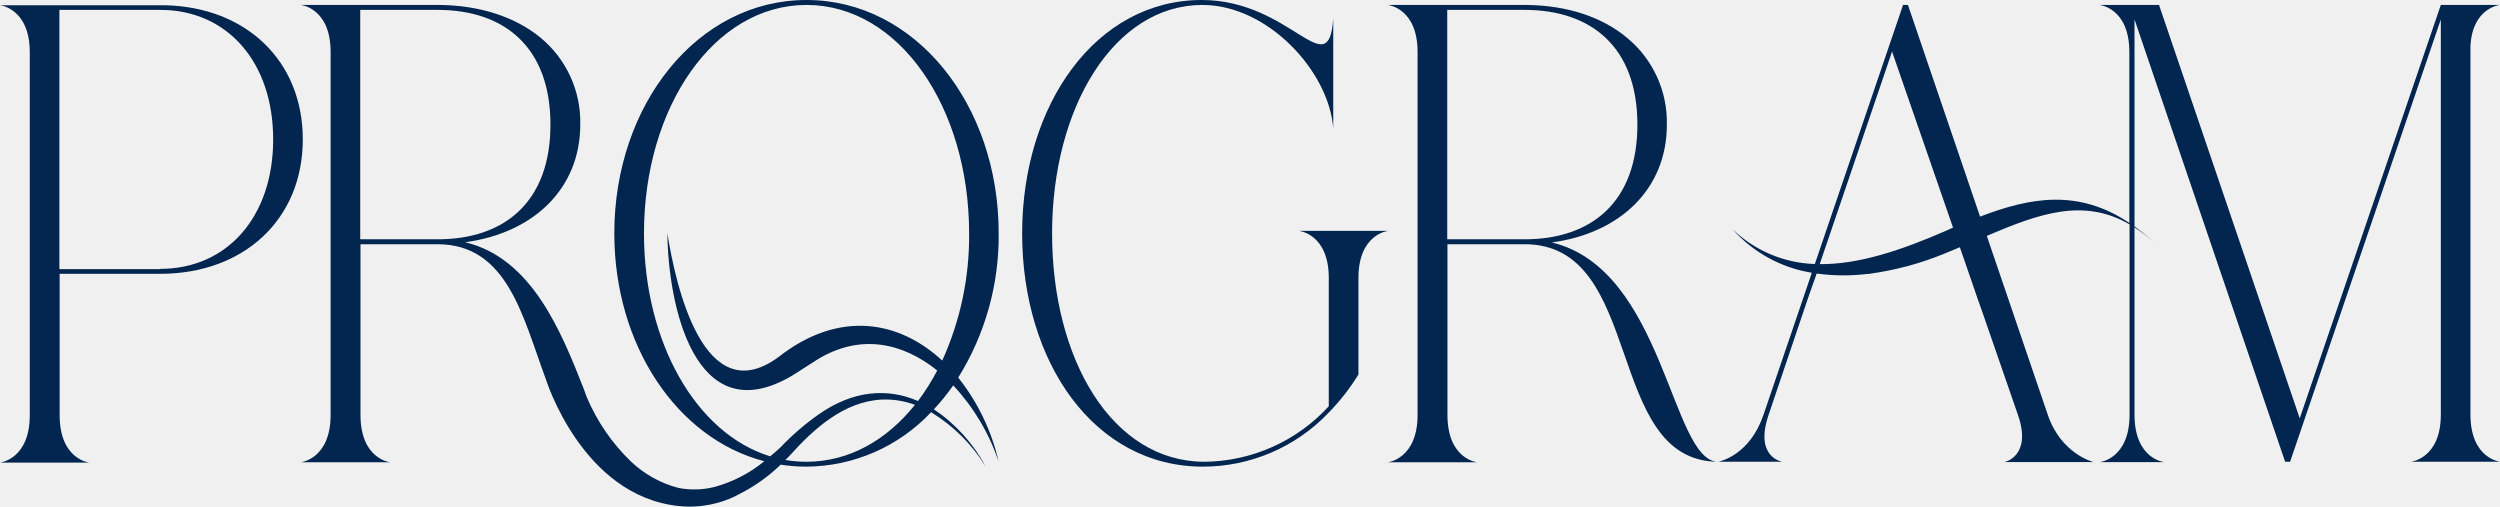
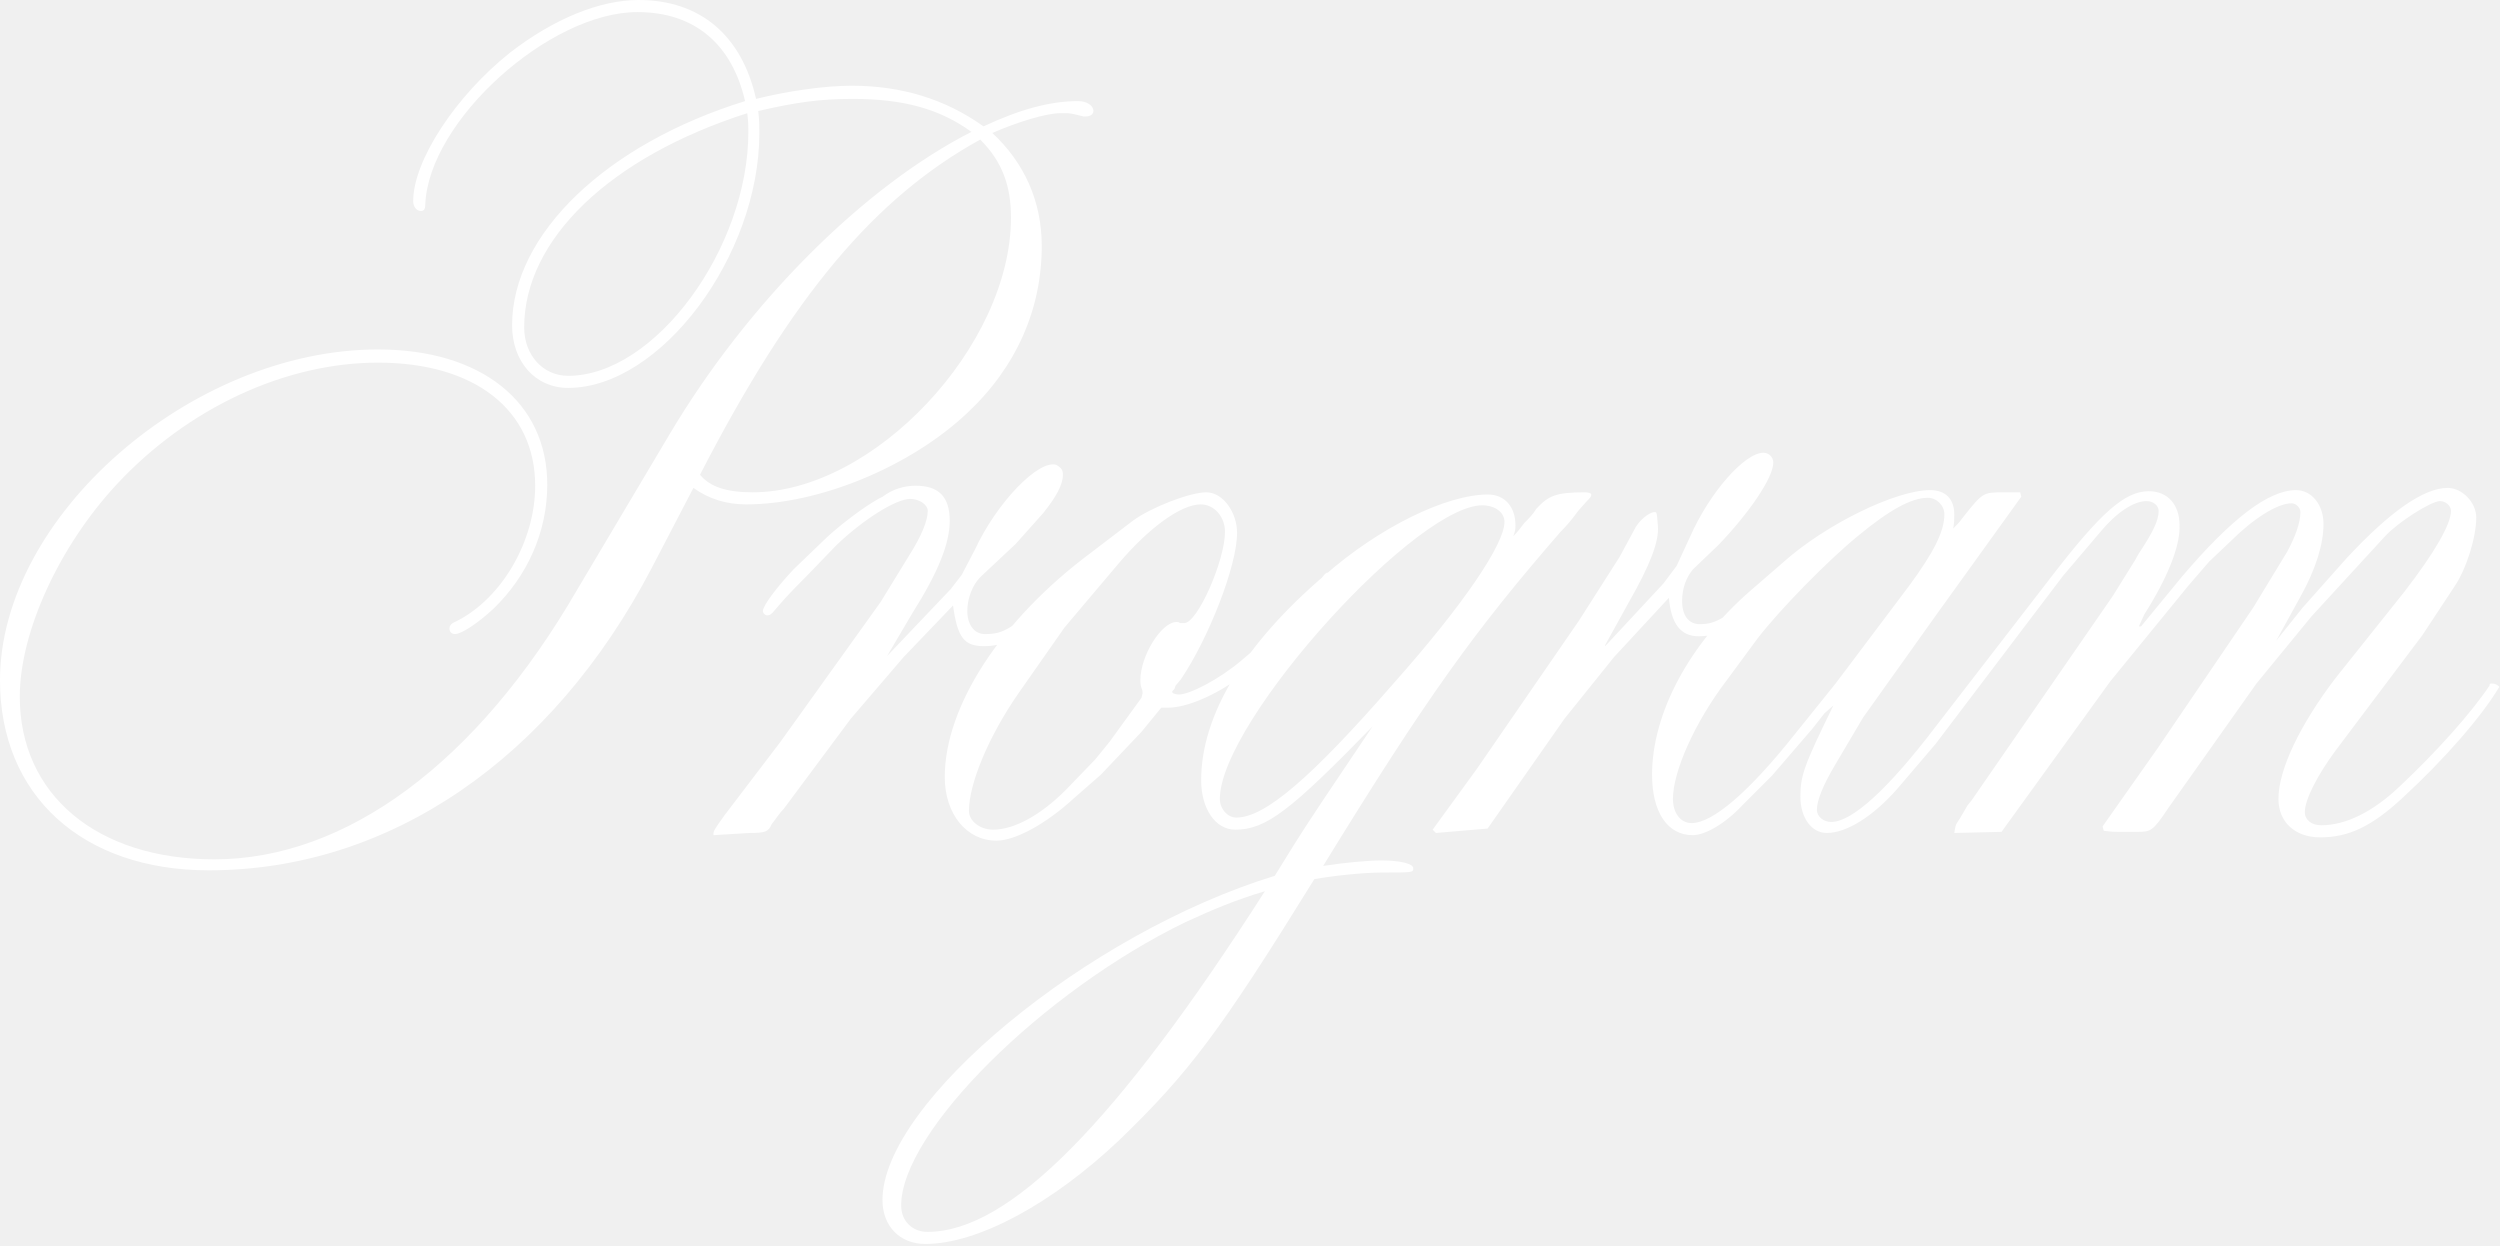
- <svg xmlns="http://www.w3.org/2000/svg" viewBox="0 0 475.25 96.31">
-   <defs>
-     <style>.cls-1{fill:#02264f;}</style>
-   </defs>
-   <g id="Vrstva_2" data-name="Vrstva 2">
-     <g id="Vrstva_1-2" data-name="Vrstva 1">
-       <path class="cls-1" d="M31.41,1H0s5.66.56,5.66,8.94v69c0,8.39-5.66,9-5.66,9H17s-5.66-.56-5.66-9V52.05H30.47c15.79,0,27.09-10.26,27.09-25.55C57.56,11.5,46.71,1.35,31.41,1Zm-.94,50.16H11.29V1.88H30.47c12.68,0,21.46,9.87,21.46,24.62S43.15,51.11,30.47,51.11Z" />
-       <path class="cls-1" d="M246.94,43.89s5.66.55,5.66,8.94v24.4A32.43,32.43,0,0,1,229,87.78c-17.59,0-29-19.44-29-43.42S211.82.94,228.58.94c12.45,0,24.08,12.64,24.87,23.48V3.55c-.92,12.75-8-3.55-25-3.55-20.12,0-34.14,19.86-34.14,44.36S208,88.71,228.68,88.71A33,33,0,0,0,252.6,78.42a41.19,41.19,0,0,0,5.64-7.23V52.83c0-8.39,5.66-8.94,5.66-8.94Z" />
-       <path class="cls-1" d="M458.29,87.78h17s-5.66-.56-5.66-9v-70C470,1.45,475.22.94,475.22.94H464L437.18,79.53,410.43.94h-11.3s5.66.56,5.66,8.94v32.5c-9.66-6.45-18.66-4.93-28.38-1.2L362.7.94h-.93L345,50.19a23.51,23.51,0,0,1-15.66-6.64,25.56,25.56,0,0,0,15.09,8.3l-9.19,27c-2.58,7.6-8.12,8.84-8.67,8.94C317.64,87.56,316.4,51.2,295,46.09c13-1.76,21.87-10.17,21.87-22.4a20.81,20.81,0,0,0-7.54-16.48C304.62,3.25,297.92,1,290.1.94H263.82s5.66.56,5.66,8.94v69c0,8.39-5.66,9-5.66,9h17s-5.66-.56-5.66-9V46.43h14.7c22.91,0,15,41.2,36.71,41.35h12.26s-5.4-.79-2.61-8.94L343,58.75l.71-2.08.32-.93L345,53l.35-1a37.56,37.56,0,0,0,9.53.09c.52,0,1-.13,1.53-.2l.85-.13h0c2.25-.38,4.46-.93,5.37-1.17l.46-.13a59.87,59.87,0,0,0,6.21-2.11c1.11-.44,2.2-.9,3.27-1.35l2.21,6.4.81,2.35.32.93,1,2.83,6.69,19.33c2.76,7.9-2.54,9-2.54,9h16.92s-6.17-1.51-8.7-9l-11.59-34c10-4.26,18.38-7.26,27.14-2.19v36.2c0,8.39-5.66,9-5.66,9h12.26s-5.66-.56-5.66-9V43.22a28,28,0,0,1,4,3.15,37.64,37.64,0,0,0-4-3.33V3.69l28.63,84.08h.95l2.34-6.86L464,3.69V78.83C464,87.22,458.29,87.78,458.29,87.78ZM275.12,45.49V1.88h14.7c12.68,0,21.45,7.06,21.45,21.81s-8.77,21.8-21.45,21.8Zm94.93-1.67c-8.61,3.76-16.72,6.47-24.12,6.39L359.69,9.78l.15.48,11.43,33Z" />
-       <path class="cls-1" d="M189.85,87.78a40.21,40.21,0,0,0-7.69-16,50.92,50.92,0,0,0,7.69-27.45C189.85,19.86,174,0,153.31,0s-36.53,19.86-36.53,44.36c0,21.22,11.88,39,28.51,43.32a25.44,25.44,0,0,1-9.47,4.89,15.66,15.66,0,0,1-6.86.18,20.71,20.71,0,0,1-9-5h0a36.91,36.91,0,0,1-8.43-12.29L111,74h0c-4.32-11-9.91-24.92-22.57-27.95,13-1.76,21.88-10.17,21.88-22.4a20.81,20.81,0,0,0-7.54-16.48C98,3.25,91.28,1,83.46.94H57.19s5.66.56,5.66,8.94v69c0,8.39-5.66,9-5.66,9h17s-5.66-.56-5.66-9V46.43H83.19c13.33,0,16.21,13.94,20.57,25.63h0s6.85,22.2,25.23,24.13a19.79,19.79,0,0,0,11.62-2.3,32.16,32.16,0,0,0,7.8-5.56,31.66,31.66,0,0,0,4.9.38A32.81,32.81,0,0,0,177,78.36a31.25,31.25,0,0,1,10.39,10.35,30.5,30.5,0,0,0-9.86-10.9,41.07,41.07,0,0,0,3.68-4.55A39.81,39.81,0,0,1,189.85,87.78ZM68.48,45.49V1.88H83.19c12.67,0,21.45,7.06,21.45,21.81s-8.78,21.8-21.45,21.8Zm84.83,42.29a23.87,23.87,0,0,1-4-.34c.26-.25.51-.51.76-.77,4.6-5.14,10.39-10.39,17.61-10.71a16,16,0,0,1,6.25,1C168.53,83.7,161.37,87.78,153.31,87.78Zm21.2-11.55c-5.72-2.48-12.28-2.1-18.9,2.56a48.8,48.8,0,0,0-7.19,6.2c-.64.6-1.3,1.19-2,1.76-14.07-4.31-24-21.65-24-42.39,0-24,13.32-43.42,30.9-43.42s30.91,19.44,30.91,43.42a57.28,57.28,0,0,1-5.11,24.19c-8.19-7.61-19.63-9.71-31.15-.66-14.17,10.38-19.52-13.55-21.1-23.53.13,13.32,5.06,37.79,23.44,27.21,1.66-1,3.31-2.13,4.94-3.14,8.35-5.19,16.48-3.18,22.92,2A42.22,42.22,0,0,1,174.51,76.23Z" />
-     </g>
-   </g>
+ <svg xmlns="http://www.w3.org/2000/svg" width="273" height="136" viewBox="0 0 273 136" fill="none">
+   <path d="M75.721 53.28L71.16 62.04C60.24 82.92 42.48 95.04 22.8 95.04C9 95.04 0 86.88 0 74.28C0 56.4 20.881 38.16 41.281 38.16C52.56 38.16 59.761 43.92 59.761 52.92C59.761 58.08 57.6 62.88 53.88 66.48C52.2 68.04 50.401 69.24 49.681 69.24C49.321 69.24 49.081 69 49.081 68.64C49.081 68.28 49.321 68.04 49.92 67.8C54.84 65.28 58.441 59.04 58.441 53.04C58.441 44.76 51.84 39.6 41.281 39.6C31.201 39.6 20.52 44.52 12.72 52.92C6.48 59.64 2.16 69 2.16 76.08C2.16 86.76 10.56 93.84 23.401 93.84C37.8 93.84 52.081 83.28 63.001 64.44L73.201 47.28C81.721 33 94.32 20.4 106.08 14.4C102.6 11.88 98.641 10.8 93.121 10.8C89.52 10.8 87.001 11.16 82.8 12.12C82.921 13.2 82.921 13.68 82.921 14.52C82.921 27.96 72.121 42.36 62.041 42.36C58.441 42.36 55.92 39.48 55.92 35.52C55.92 25.56 66.24 15.72 81.361 11.04C79.921 4.8 75.841 1.32 69.6 1.32C60.001 1.32 46.8 13.2 46.441 22.32C46.441 22.8 46.321 23.04 45.961 23.04C45.48 23.04 45.12 22.56 45.12 21.96C45.12 17.52 49.8 10.44 55.681 5.76C60.48 2.04 65.52 -0 69.721 -0C76.441 -0 81.001 3.84 82.561 10.8C85.921 9.96 90.001 9.36 93.001 9.36C98.4 9.36 103.2 10.8 107.4 13.8C111.24 12 114.6 11.04 117.72 11.04C118.68 11.04 119.4 11.52 119.4 12.12C119.4 12.48 119.04 12.72 118.56 12.72H118.32C116.88 12.36 116.88 12.36 116.28 12.36H115.8C114.24 12.36 111.12 13.32 108.36 14.52C111.84 17.76 113.76 21.96 113.76 26.88C113.76 33.72 111 40.08 105.6 45.12C99.361 51 89.4 55.08 81.481 55.08C79.32 55.08 77.4 54.48 75.721 53.28ZM81.6 12.36C66.6 17.16 57.24 26.16 57.24 35.76C57.24 38.76 59.281 41.04 62.041 41.04C71.52 41.04 81.721 27.12 81.721 14.4C81.721 13.8 81.721 13.32 81.6 12.36ZM107.04 15.24C95.52 21.6 86.52 32.28 76.441 51.84C77.52 53.16 79.32 53.76 82.201 53.76C95.4 53.76 110.4 37.8 110.4 23.76C110.4 20.28 109.44 17.64 107.04 15.24ZM81.87 90.96L77.909 91.2C77.909 90.72 77.909 90.72 79.109 89.04L85.23 81L96.15 65.76L99.389 60.48C100.59 58.56 101.31 56.88 101.31 55.8C101.31 55.08 100.35 54.48 99.389 54.48C97.829 54.48 94.23 56.76 91.35 59.52L88.109 62.88C85.71 65.28 85.469 65.64 84.629 66.6C84.269 67.08 84.029 67.2 83.79 67.2C83.549 67.2 83.309 66.96 83.309 66.72C83.309 66.12 84.87 64.08 86.669 62.16L89.79 59.16C91.23 57.72 93.749 55.8 95.309 54.84L95.909 54.48L96.389 54.24C97.469 53.4 98.79 53.04 99.99 53.04C102.51 53.04 103.71 54.24 103.71 56.88C103.71 59.28 102.51 62.4 99.629 66.96L96.87 71.64L103.83 64.32L105.03 62.76L106.47 60C108.87 54.84 113.43 50.16 115.35 50.76C115.95 51.12 116.07 51.36 116.07 51.84C116.07 52.92 115.35 54.24 113.91 56.04L110.91 59.4L107.07 63C106.23 63.84 105.63 65.28 105.63 66.72C105.63 68.16 106.35 69.24 107.55 69.24C109.59 69.24 110.43 68.76 114.87 64.68L115.95 63.72H116.31C116.55 63.96 116.67 64.32 116.67 64.56C116.67 64.8 116.67 64.8 113.91 67.2C110.91 69.84 109.59 70.56 107.43 70.56C105.27 70.56 104.55 69.6 104.07 66.12L98.669 71.76L92.909 78.48L85.59 88.32C85.109 88.8 84.749 89.4 84.269 90C83.909 90.84 83.549 90.96 81.87 90.96ZM120.208 84.6L117.328 87.12C114.208 90 110.848 91.8 108.808 91.8C105.568 91.8 103.168 88.92 103.168 84.84C103.168 77.16 109.288 67.68 119.128 60.36L123.688 56.88C125.608 55.44 129.928 53.76 131.728 53.76C133.528 53.76 135.088 55.92 135.088 58.2C135.088 61.8 131.968 69.72 128.968 74.16L128.368 74.88L128.248 75.24L128.008 75.48V75.6L128.128 75.72C128.488 75.84 128.608 75.84 128.728 75.84C129.928 75.84 133.168 74.16 135.568 72.12C137.008 70.92 137.008 70.92 141.928 65.76C142.408 65.28 142.888 64.68 143.368 64.08C143.728 63.84 144.088 63.48 144.328 63.12C144.688 62.64 144.808 62.52 145.048 62.52C145.168 62.52 145.528 62.88 145.528 63.12C145.528 64.08 138.448 71.64 135.448 73.92C132.688 75.96 129.568 77.28 127.528 77.28H126.808L124.648 79.92L120.208 84.6ZM116.248 68.52L111.208 75.72C107.968 80.4 105.808 85.56 105.808 88.56C105.808 89.64 107.008 90.6 108.448 90.6C110.728 90.6 113.608 89.04 116.368 86.28L119.608 82.92L121.168 81L124.648 76.2L124.768 75.72C124.768 75.6 124.768 75.36 124.648 75.12C124.528 74.76 124.528 74.52 124.528 74.28C124.528 71.64 126.808 67.92 128.488 67.92C128.608 67.92 128.728 67.92 128.848 68.04H129.328C130.768 68.04 133.768 61.2 133.768 58.08C133.768 56.4 132.568 55.08 131.128 55.08C128.968 55.08 125.488 57.6 122.128 61.56L116.248 68.52ZM173.287 54.72L172.327 55.8C171.727 56.64 171.127 57.36 170.407 58.08C160.927 69 155.767 76.2 144.487 94.56C146.767 94.2 149.407 93.96 150.847 93.96C152.887 93.96 154.327 94.32 154.327 94.8C154.327 95.28 154.327 95.28 150.967 95.28C148.807 95.28 145.567 95.64 143.527 96C133.207 112.68 129.847 117.12 122.287 124.44C114.967 131.4 106.807 135.84 101.047 135.84C98.287 135.84 96.367 133.92 96.367 131.04C96.367 120.36 118.807 101.88 139.207 95.64C141.007 92.76 141.367 92.04 144.487 87.36L149.887 79.32C140.887 88.56 138.247 90.6 134.887 90.6C132.727 90.6 131.167 88.32 131.167 85.2C131.167 78.12 135.847 70.32 144.727 62.76C150.607 57.6 157.927 54 162.487 54C164.287 54 165.487 55.32 165.487 57.36C165.487 57.72 165.487 57.96 165.247 58.56C165.727 58.08 166.087 57.6 166.447 57.12C166.927 56.64 167.407 56.16 167.767 55.56C169.087 54.12 169.927 53.76 173.047 53.76C173.527 53.76 173.767 53.88 173.767 54C173.767 54.24 173.647 54.36 173.287 54.72ZM138.127 97.32C134.887 98.28 132.367 99.36 129.487 100.68C113.887 108.24 98.407 123.6 98.407 131.64C98.407 133.32 99.607 134.52 101.287 134.52C110.167 134.52 121.927 122.64 138.127 97.32ZM162.247 55.2C155.287 54.36 133.207 78.72 133.207 87.24C133.207 88.32 134.047 89.28 135.007 89.28C138.127 89.28 143.167 84.96 152.167 74.64C159.847 66 164.287 59.4 164.287 57C164.287 56.04 163.447 55.32 162.247 55.2ZM156.805 90.96L156.445 90.6L161.245 84L172.405 67.8L176.845 60.84L178.405 57.96C178.885 56.88 180.085 55.92 180.685 55.92C180.925 55.92 180.925 55.92 181.045 57.48C181.165 59.16 180.205 61.68 177.805 65.88L175.285 70.44V70.56L181.645 63.72L183.085 61.8L184.525 58.68C186.685 53.76 190.525 49.44 192.565 49.44C193.165 49.44 193.645 49.92 193.645 50.52C193.645 52.2 190.885 56.16 187.645 59.52L184.885 62.16C184.165 63 183.685 64.2 183.685 65.64C183.685 67.2 184.405 68.16 185.605 68.16C187.525 68.16 188.605 67.44 193.525 63C194.485 62.04 194.845 61.8 195.205 61.8C195.325 61.8 195.565 62.04 195.805 62.64C194.365 63.84 193.765 64.44 193.045 65.16C189.445 68.52 187.765 69.48 185.485 69.48C183.565 69.48 182.485 68.16 182.245 65.28L176.245 71.76L170.845 78.48L162.445 90.48L156.805 90.96ZM193.485 84.72L190.245 87.96C188.325 90 186.165 91.2 184.845 91.2C182.085 91.2 180.405 88.68 180.405 84.6C180.405 77.88 184.485 70.32 191.085 64.56L194.685 61.44C199.365 57.24 207.045 53.52 210.765 53.52C212.445 53.52 213.405 54.48 213.405 56.16C213.405 56.76 213.405 57.12 213.285 57.72C213.645 57.36 214.005 57 214.245 56.64C216.525 53.76 216.525 53.76 218.805 53.76H219.285H220.005H220.605L220.725 54.24L211.485 67.08L203.445 78.36L200.325 83.64C199.125 85.68 198.405 87.36 198.405 88.44C198.405 89.16 199.125 89.76 199.965 89.76C202.245 89.76 206.205 86.16 211.485 79.2L224.085 62.88C229.365 56.04 232.005 53.64 234.645 53.64C236.685 53.64 238.005 55.08 238.005 57.36C238.005 60.12 235.605 64.56 233.085 66.24C232.725 66.48 232.725 66.48 230.805 66.72C230.565 66.72 230.325 66.6 229.845 66.48L233.205 61.08C233.445 60.6 233.685 60.24 233.925 59.88C235.005 58.2 235.725 56.88 235.725 55.8C235.725 55.2 235.125 54.72 234.405 54.72C232.965 54.72 231.045 56.04 229.365 58.08L225.285 62.88L211.365 81.24L207.165 86.16C204.525 89.16 201.645 90.96 199.485 90.96C197.805 90.96 196.605 89.28 196.605 87C196.605 84.72 196.965 83.64 200.205 77.04L199.245 77.88L197.925 79.56L193.485 84.72ZM200.445 74.64L208.485 63.96C211.125 60.36 212.325 58.08 212.325 56.16C212.325 55.2 211.485 54.36 210.525 54.36C208.725 54.36 206.325 55.68 202.845 58.56C199.485 61.32 194.325 66.6 191.925 69.72L188.565 74.28C185.085 78.84 182.685 84.24 182.685 87.24C182.685 88.8 183.525 89.88 184.725 89.88C187.005 89.88 190.965 86.52 196.005 80.16L200.445 74.64ZM218.566 90.84L213.406 90.96C213.526 90.24 213.526 90.12 213.766 89.76L214.006 89.4L214.846 87.96L215.326 87.36L232.486 62.52C235.606 57.12 235.726 57 237.766 55.92C237.886 56.64 238.006 57.24 238.006 57.6C238.006 59.76 236.686 63.12 234.166 67.08L233.566 68.4H233.806L238.246 63C243.646 56.64 247.726 53.52 250.726 53.52C252.406 53.52 253.726 55.08 253.726 57.24C253.726 59.4 252.886 62.16 251.206 65.16L248.566 69.96L251.446 66.36L256.246 60.96C260.926 55.92 264.646 53.28 267.286 53.28C268.846 53.28 270.406 54.84 270.406 56.52C270.406 58.68 269.326 62.16 268.006 64.08L264.526 69.36L255.046 81.96C253.006 84.72 251.686 87.36 251.686 88.68C251.686 89.52 252.406 90.12 253.486 90.12C256.126 90.12 259.126 88.68 262.126 85.8C266.206 81.96 269.926 77.76 271.846 74.88C271.846 74.64 271.966 74.64 272.086 74.64C272.446 74.64 272.686 74.76 272.926 75C271.006 78.24 266.926 82.92 262.366 87.12C259.006 90.24 256.486 91.44 253.366 91.44C250.606 91.44 248.806 89.76 248.806 87.24C248.806 84 251.206 79.08 255.046 74.04L262.606 64.56C265.846 60.36 267.646 57.24 267.646 55.8C267.646 55.2 267.046 54.72 266.446 54.72C265.486 54.72 261.886 57 260.446 58.56L252.406 67.32L246.406 74.64L236.806 88.2C235.126 90.72 234.886 90.84 233.446 90.84H231.886C230.686 90.84 230.686 90.84 229.726 90.72L229.606 90.24L235.606 81.72L246.046 66.36L249.766 60.24C250.606 58.68 251.206 57.12 251.206 55.92C251.206 55.44 250.726 54.96 250.246 54.96C248.686 54.96 246.046 56.64 243.526 59.16L241.246 61.32L238.966 63.96L230.446 74.4L218.566 90.84Z" fill="white" />
</svg>
